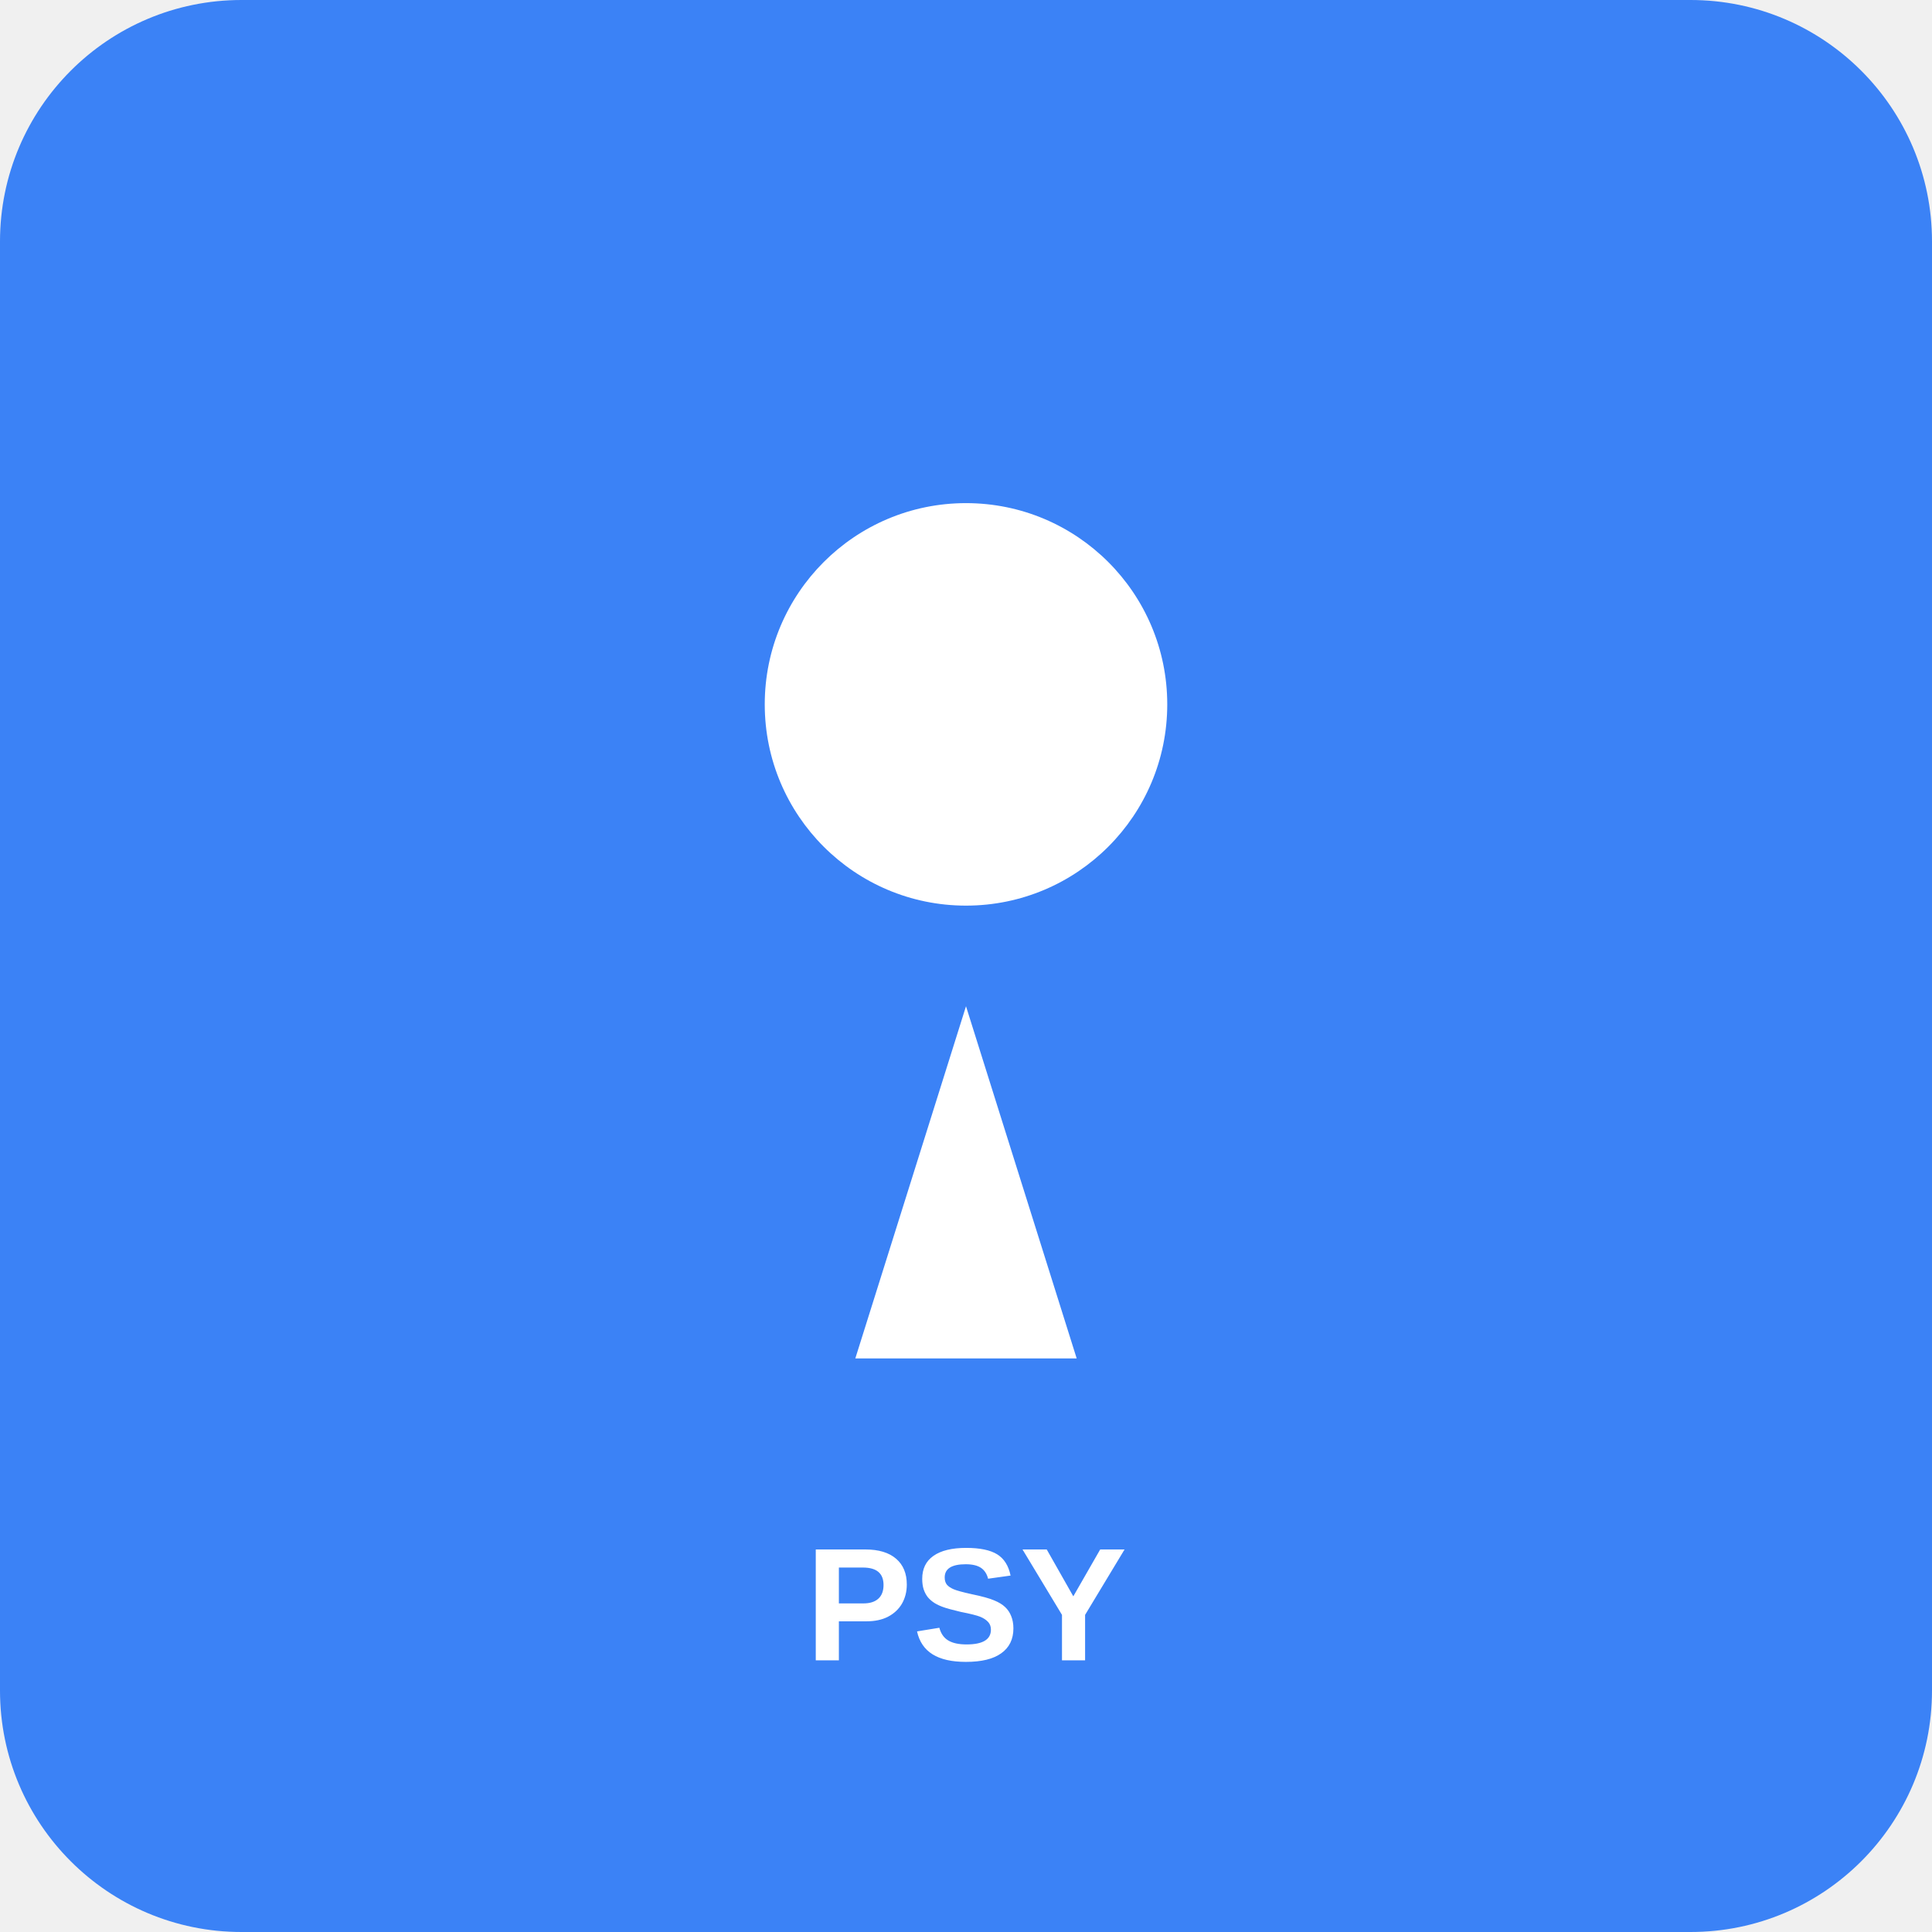
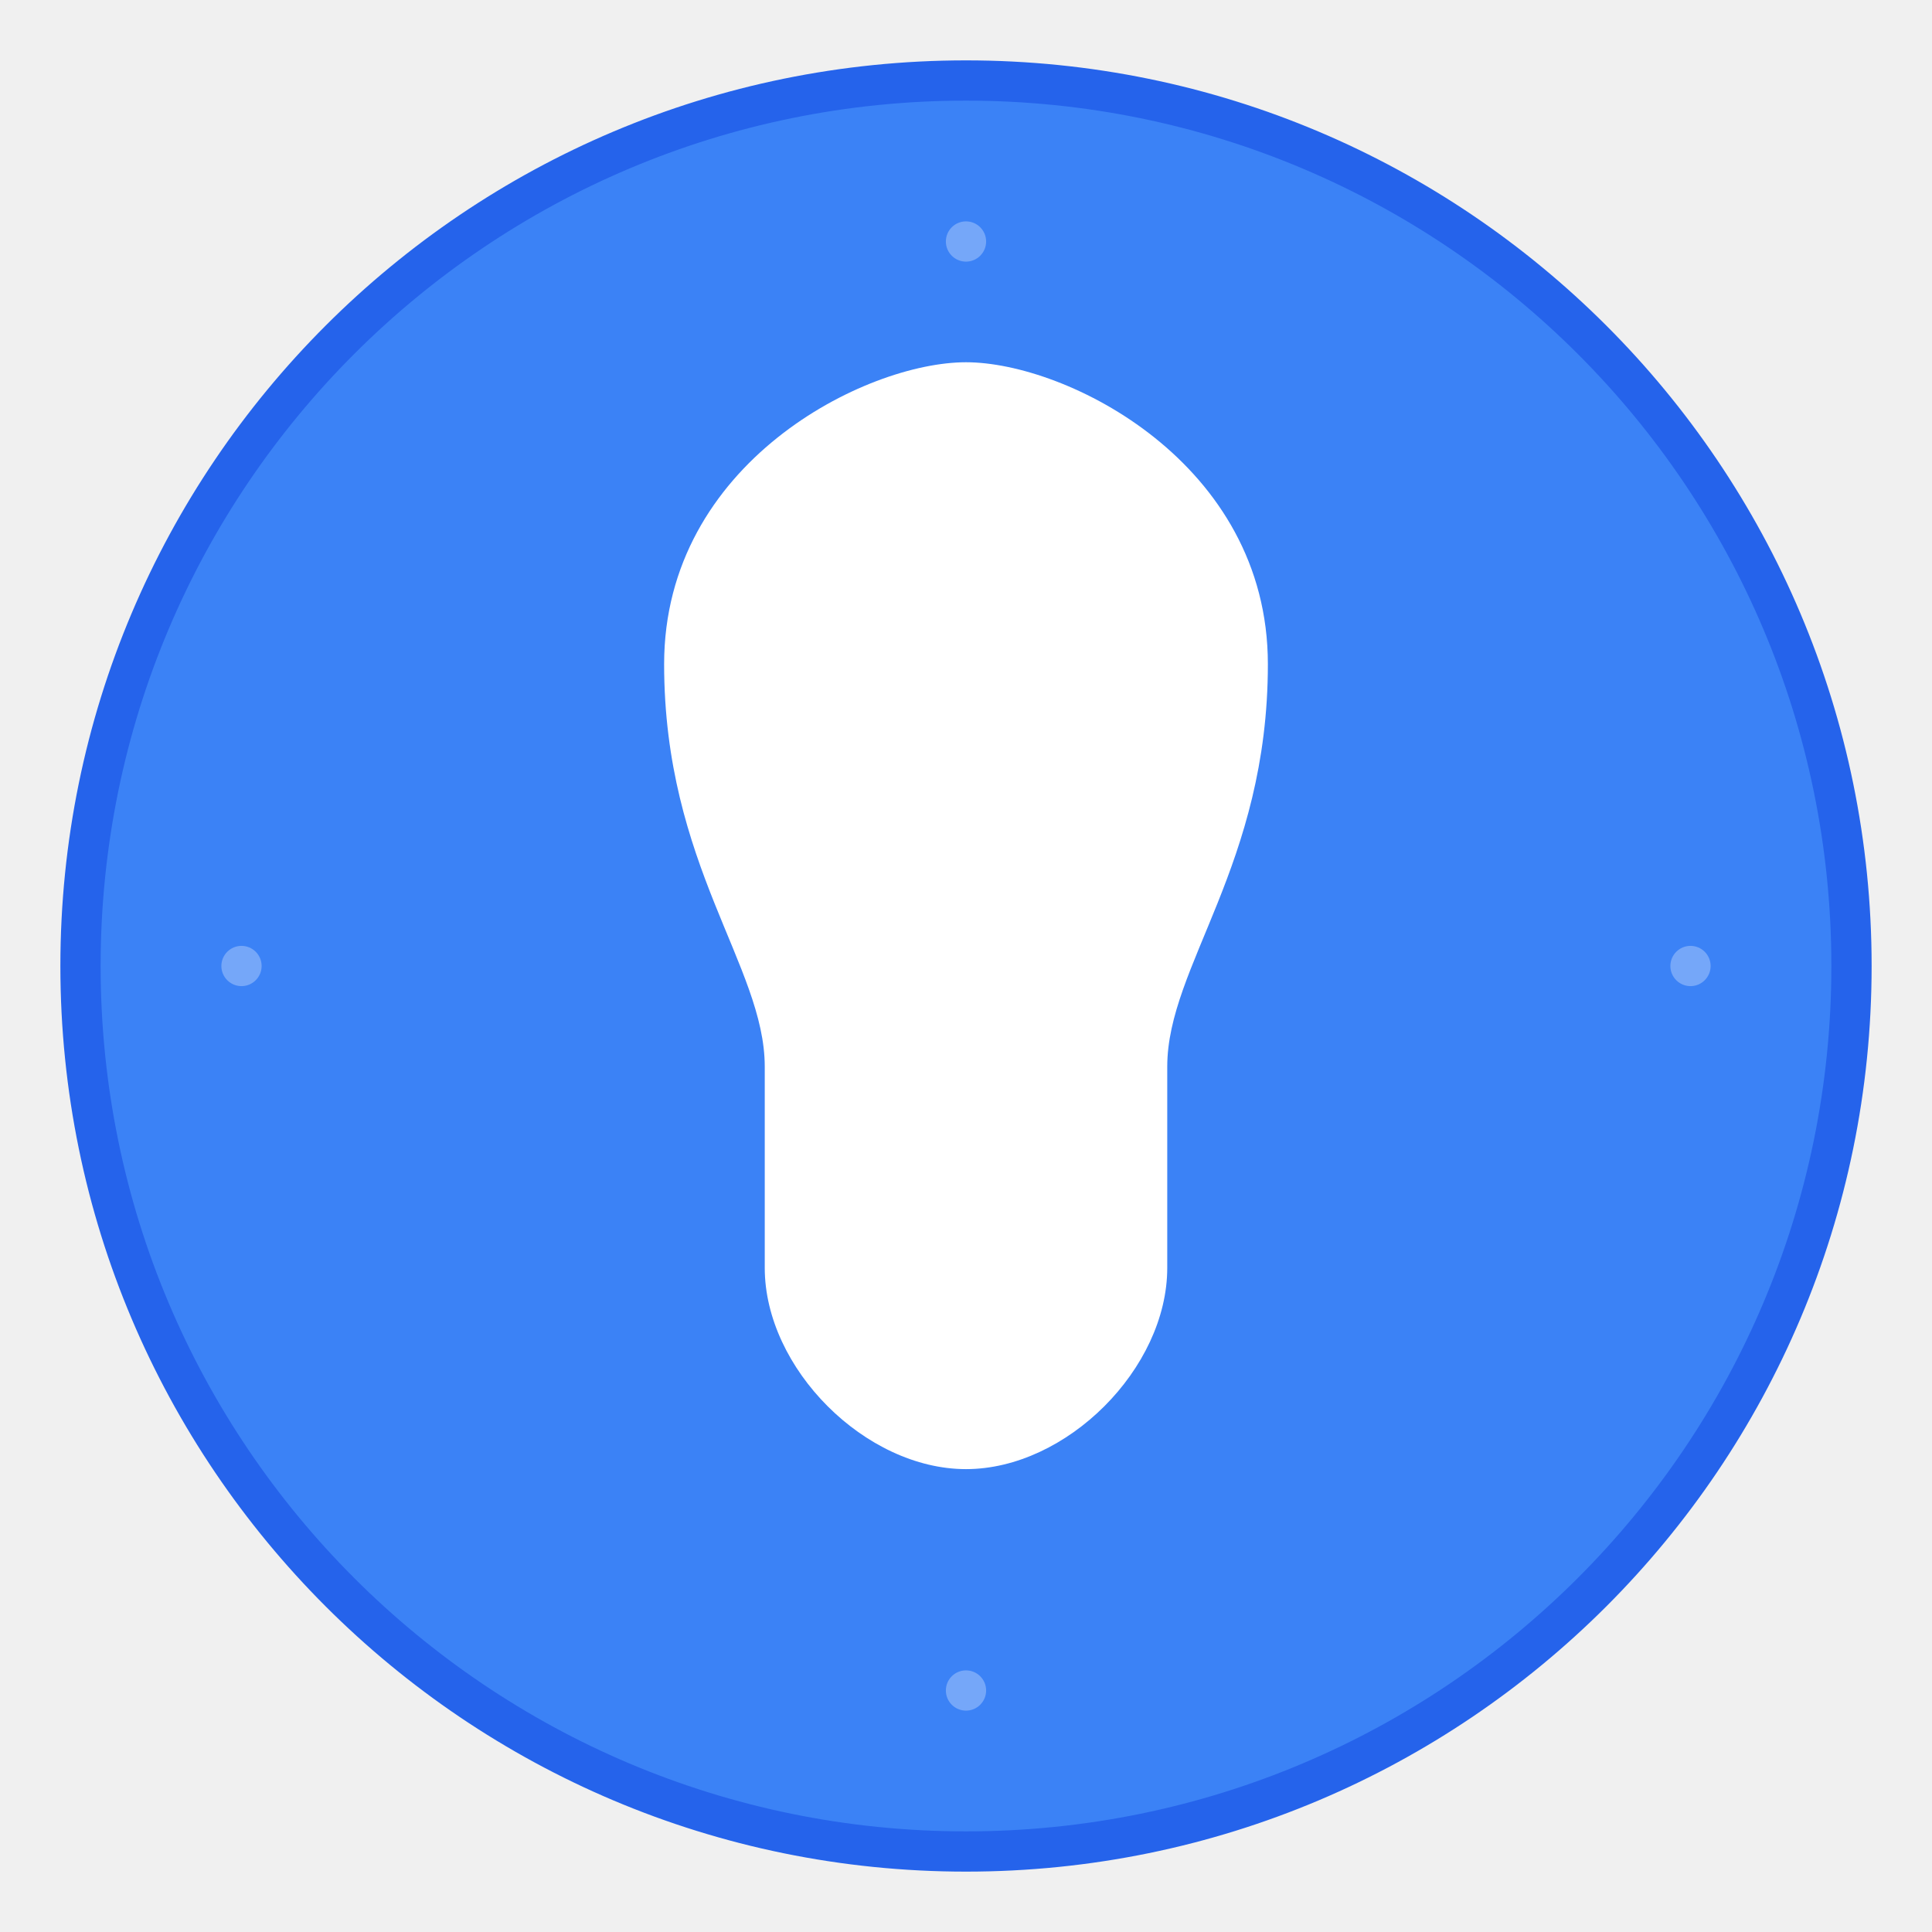
- <svg xmlns="http://www.w3.org/2000/svg" width="192" height="192" viewBox="0 0 192 192">
-   <rect width="192" height="192" fill="#3b82f6" rx="24" />
-   <circle cx="96" cy="70" r="20" fill="white" />
-   <path d="M96 100 L85 135 L107 135 Z" fill="white" />
-   <text x="96" y="165" text-anchor="middle" fill="white" font-family="Arial, sans-serif" font-size="16" font-weight="bold">PSY</text>
+ <svg xmlns="http://www.w3.org/2000/svg" viewBox="0 0 192 192" width="192" height="192">
+   <circle cx="96" cy="96" r="88" fill="#3b82f6" stroke="#2563eb" stroke-width="4" />
+   <g fill="white">
+     <path d="M66 66 C66 46, 86 36, 96 36 C106 36, 126 46, 126 66 C126 86, 116 96, 116 106 L116 126 C116 136, 106 146, 96 146 C86 146, 76 136, 76 126 L76 106 C76 96, 66 86, 66 66 Z" />
+     <path d="M86 76 C82 70, 76 70, 76 78 C76 84, 86 92, 96 100 C106 92, 116 84, 116 78 C116 70, 110 70, 106 76 C102 72, 100 72, 96 76 C92 72, 90 72, 86 76 Z" />
+     <circle cx="80" cy="56" r="3" />
+     <circle cx="112" cy="56" r="3" />
+     <circle cx="96" cy="46" r="2" />
+   </g>
+   <g fill="rgba(255,255,255,0.3)">
+     <circle cx="96" cy="24" r="2" />
+     <circle cx="96" cy="168" r="2" />
+     <circle cx="24" cy="96" r="2" />
+     <circle cx="168" cy="96" r="2" />
+   </g>
</svg>
